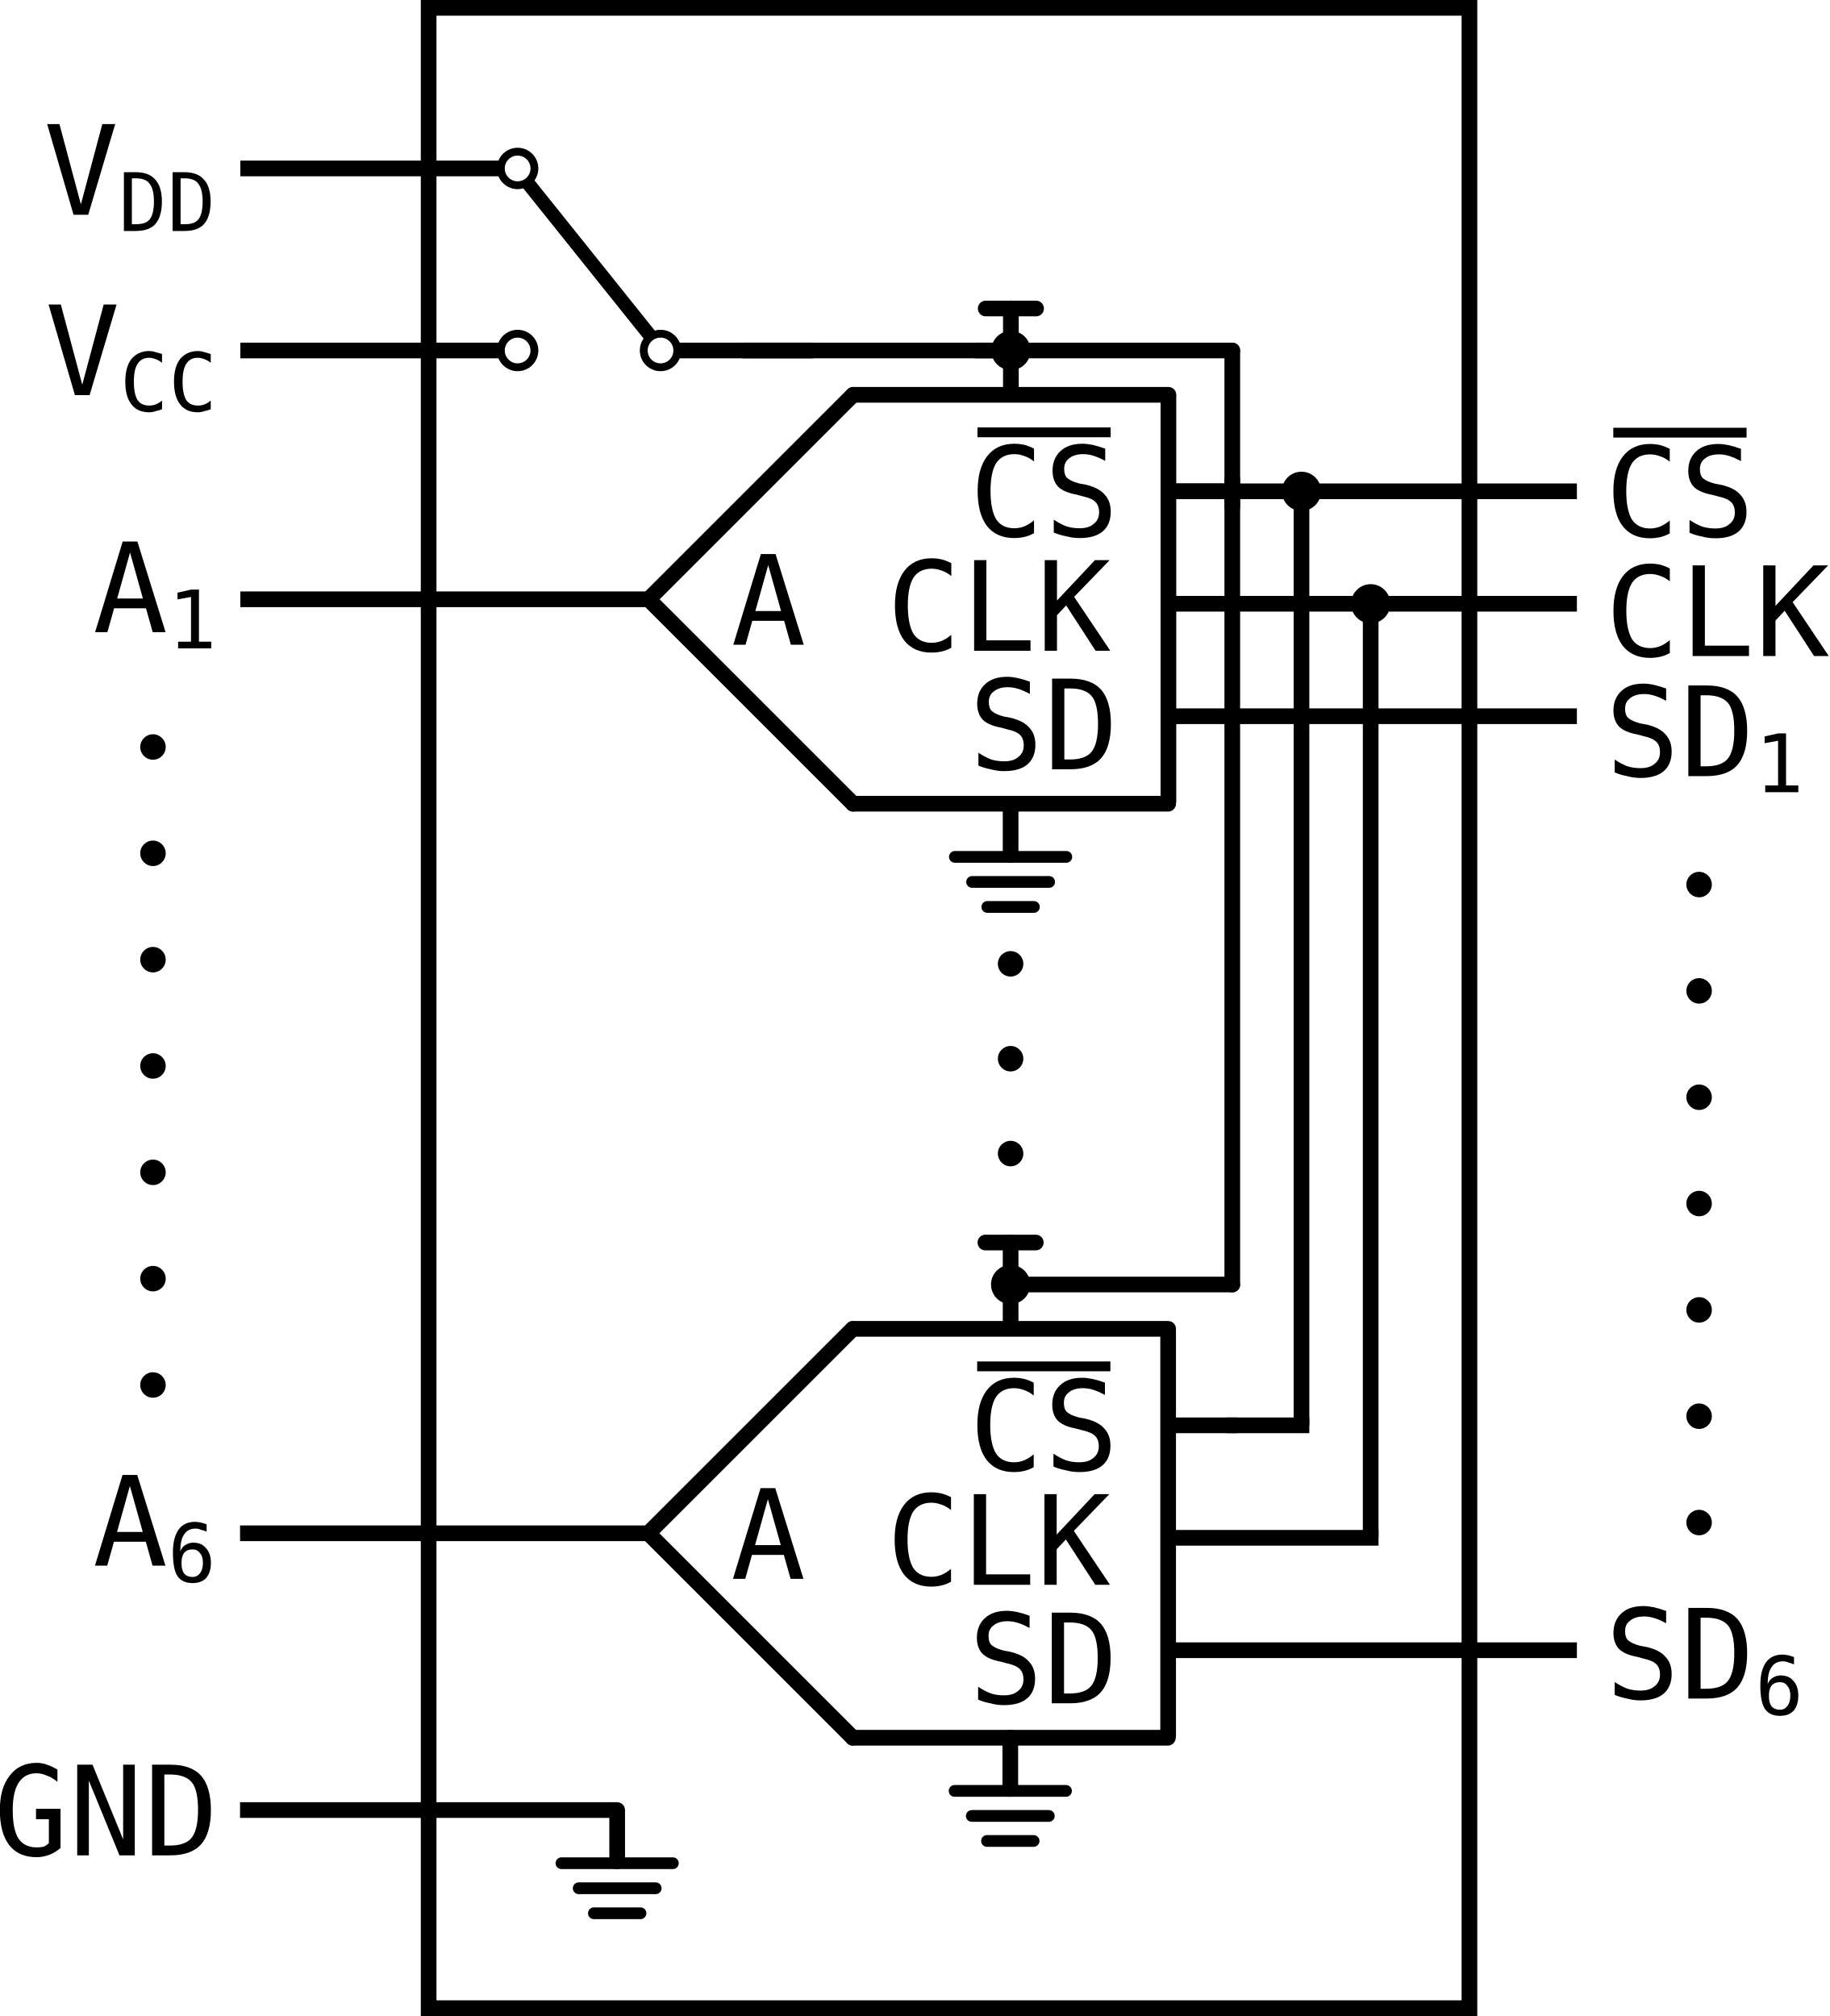
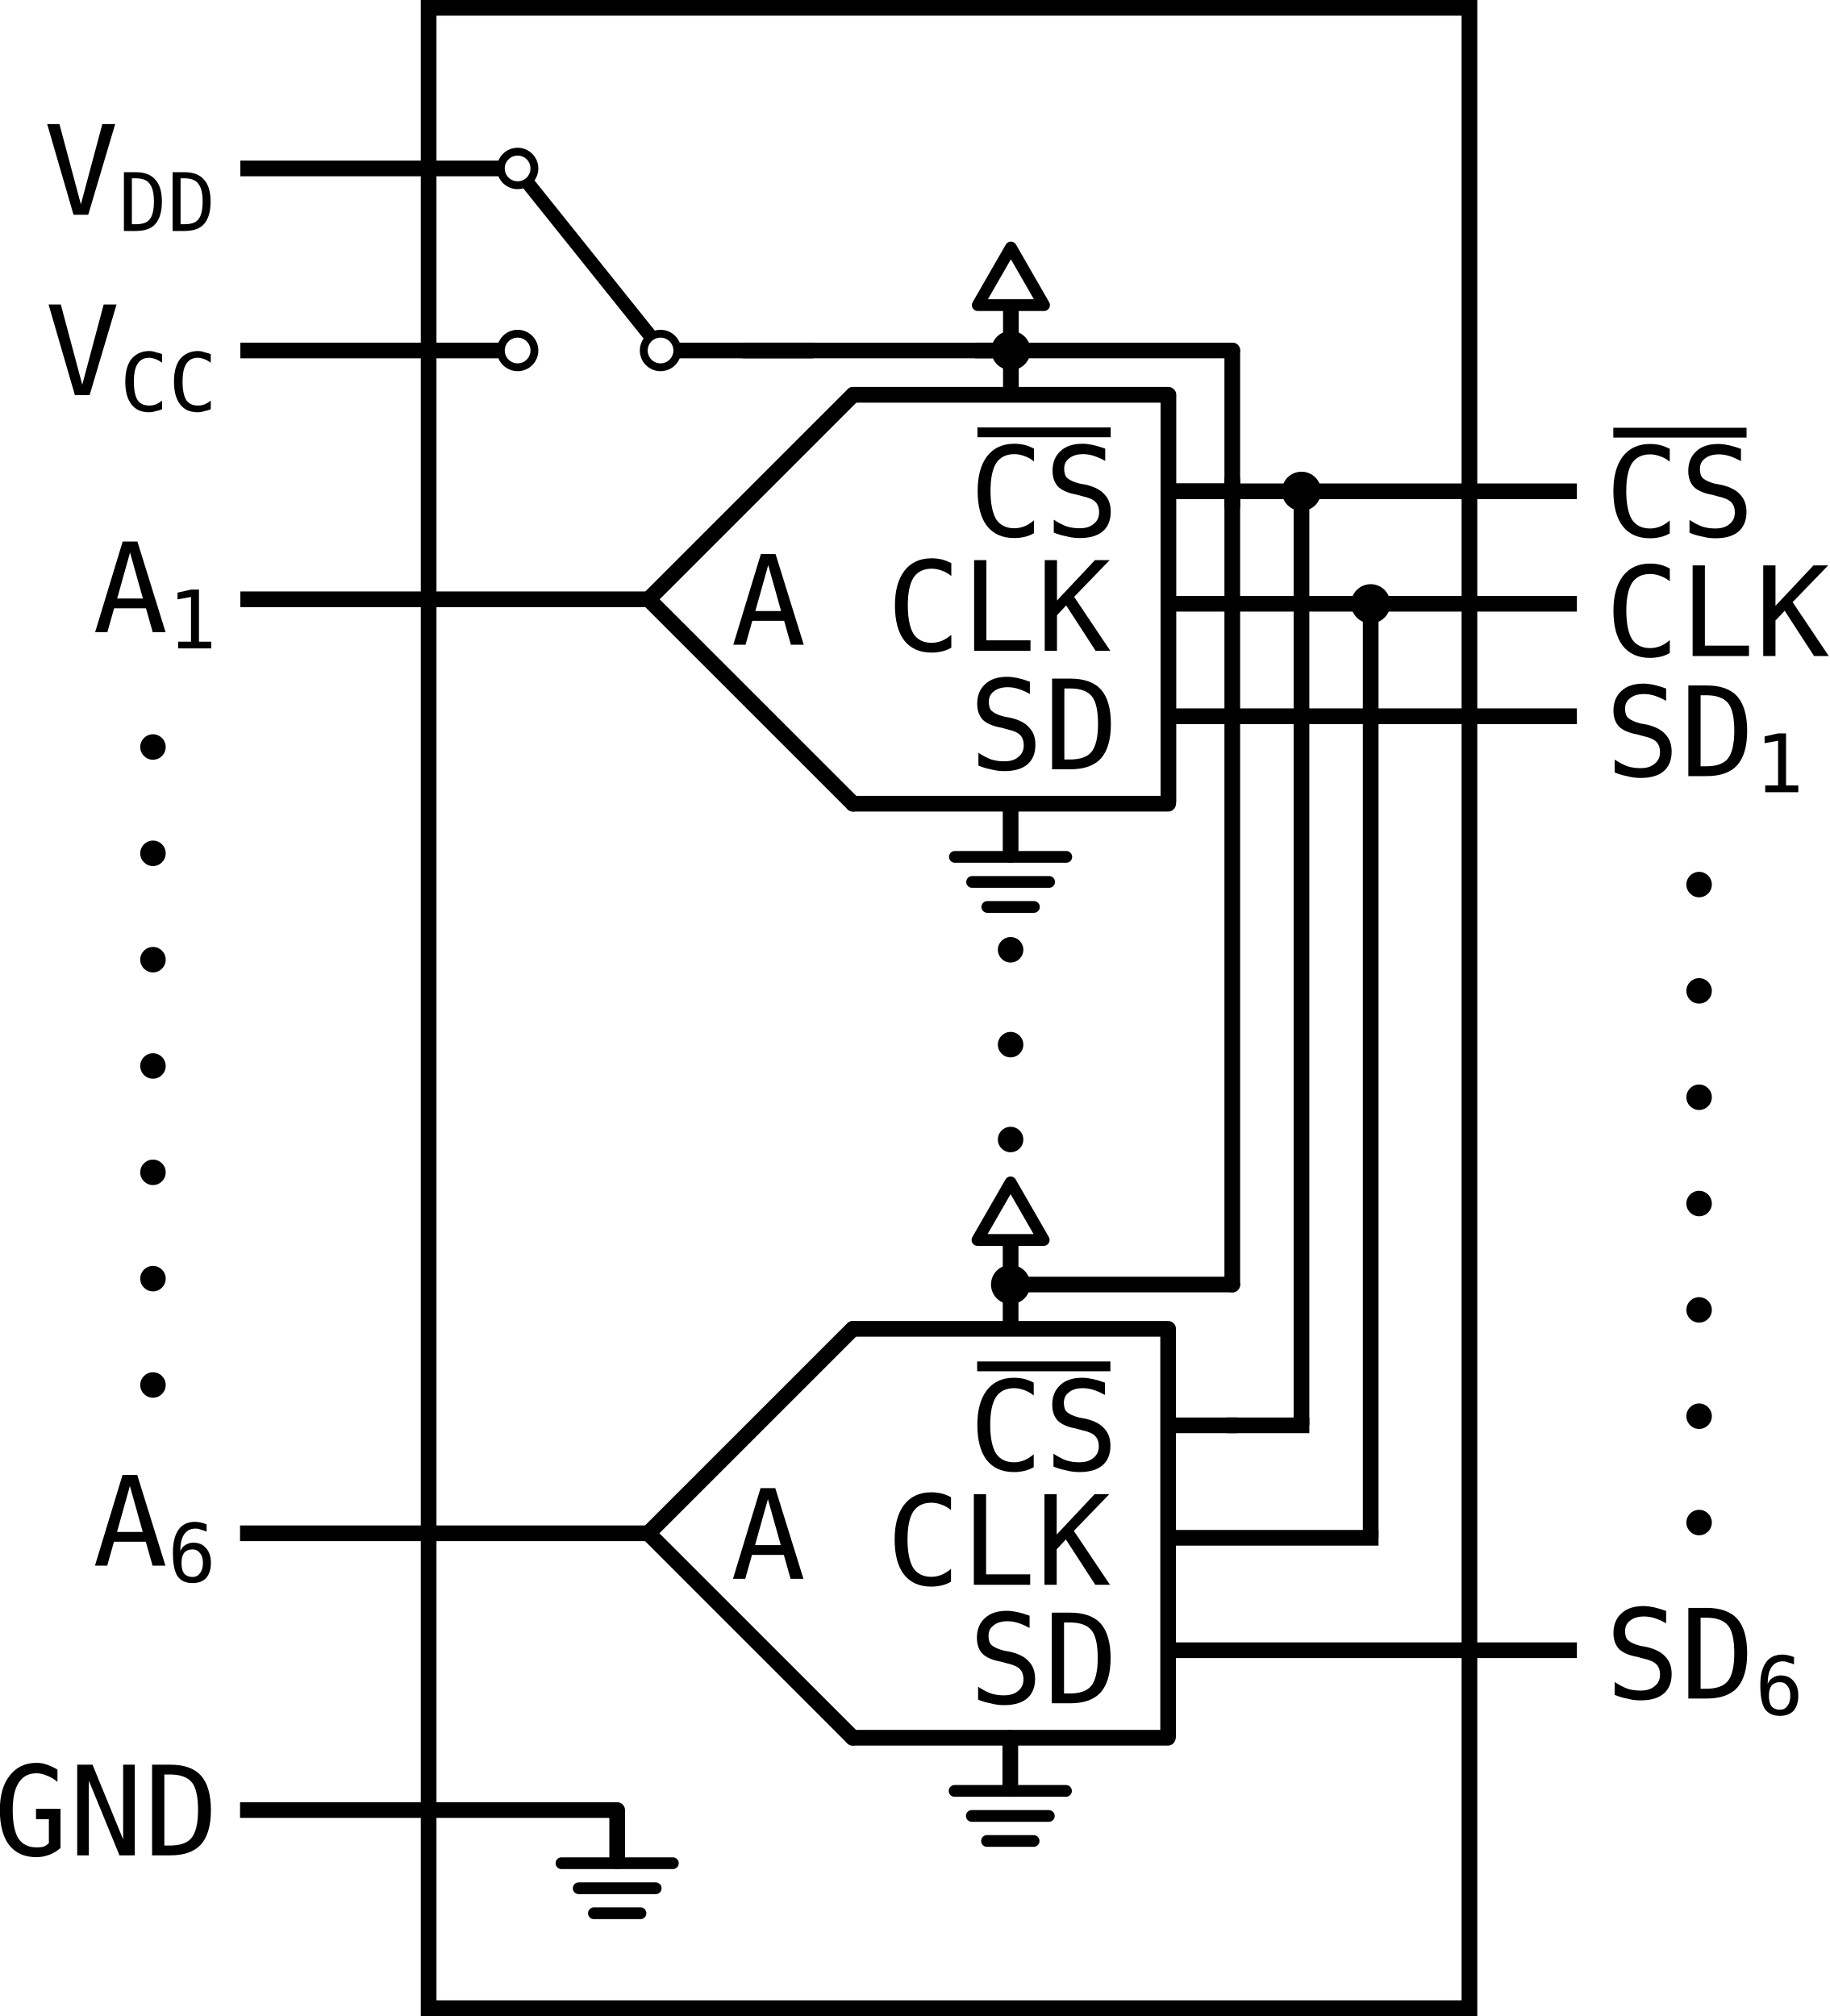
<svg xmlns="http://www.w3.org/2000/svg" width="46.656mm" height="51.428mm" viewBox="0 0 46.656 51.428" version="1.1" id="svg1">
  <defs id="defs1" />
  <g id="layer1" transform="translate(-85.46443,-106.014)">
    <rect style="fill:none;stroke:#000000;stroke-width:0.4;stroke-dasharray:none;stroke-opacity:1" id="rect1" width="26.547" height="51.028" x="96.397" y="106.214" />
    <path style="fill:none;stroke:#000000;stroke-width:0.4;stroke-dasharray:none;stroke-opacity:1" d="M 91.595,121.302 H 102.007" id="path1" />
    <path style="fill:none;stroke:#000000;stroke-width:0.4;stroke-dasharray:none;stroke-opacity:1" d="M 91.595,114.955 H 98.24" id="path1-2" />
    <path style="fill:none;stroke:#000000;stroke-width:0.4;stroke-dasharray:none;stroke-opacity:1" d="M 115.158,118.547 H 125.685" id="path1-3" />
    <path style="fill:none;stroke:#000000;stroke-width:0.4;stroke-dasharray:none;stroke-opacity:1" d="M 115.158,121.416 H 125.685" id="path1-3-2" />
    <text xml:space="preserve" style="font-style:normal;font-variant:normal;font-weight:normal;font-stretch:normal;font-size:3.528px;font-family:'DejaVu Sans Mono';-inkscape-font-specification:'DejaVu Sans Mono, Normal';font-variant-ligatures:normal;font-variant-caps:normal;font-variant-numeric:normal;font-variant-east-asian:normal;fill:#000000;fill-opacity:1;stroke:none;stroke-width:0.4;stroke-linecap:round;stroke-dasharray:none;stroke-opacity:1" x="126.399" y="125.811" id="text4-9">
      <tspan id="tspan4-3" style="font-style:normal;font-variant:normal;font-weight:normal;font-stretch:normal;font-size:3.175px;font-family:'DejaVu Sans Mono';-inkscape-font-specification:'DejaVu Sans Mono, Normal';font-variant-ligatures:normal;font-variant-caps:normal;font-variant-numeric:normal;font-variant-east-asian:normal;stroke-width:0.4" x="126.399" y="125.811">SD<tspan style="font-size:65%;baseline-shift:sub" id="tspan9">1</tspan>
      </tspan>
    </text>
    <text xml:space="preserve" style="font-style:normal;font-variant:normal;font-weight:normal;font-stretch:normal;font-size:3.528px;font-family:'DejaVu Sans Mono';-inkscape-font-specification:'DejaVu Sans Mono, Normal';font-variant-ligatures:normal;font-variant-caps:normal;font-variant-numeric:normal;font-variant-east-asian:normal;fill:#000000;fill-opacity:1;stroke:none;stroke-width:0.4;stroke-linecap:round;stroke-dasharray:none;stroke-opacity:1" x="126.399" y="149.343" id="text4-9-3">
      <tspan id="tspan4-3-6" style="font-style:normal;font-variant:normal;font-weight:normal;font-stretch:normal;font-size:3.175px;font-family:'DejaVu Sans Mono';-inkscape-font-specification:'DejaVu Sans Mono, Normal';font-variant-ligatures:normal;font-variant-caps:normal;font-variant-numeric:normal;font-variant-east-asian:normal;stroke-width:0.4" x="126.399" y="149.343">SD<tspan style="font-size:65%;baseline-shift:sub" id="tspan9-4">6</tspan>
      </tspan>
    </text>
    <g id="g6" transform="translate(15.2327,14.00333)">
      <path style="fill:none;stroke:#000000;stroke-width:0.25;stroke-dasharray:none;stroke-opacity:1" d="m 111.381,103.048 h 3.398" id="path1-5-6-2" />
      <text xml:space="preserve" style="font-style:normal;font-variant:normal;font-weight:normal;font-stretch:normal;font-size:3.528px;font-family:'DejaVu Sans Mono';-inkscape-font-specification:'DejaVu Sans Mono, Normal';font-variant-ligatures:normal;font-variant-caps:normal;font-variant-numeric:normal;font-variant-east-asian:normal;fill:#000000;fill-opacity:1;stroke:none;stroke-width:0.4;stroke-linecap:round;stroke-dasharray:none;stroke-opacity:1" x="111.166" y="105.696" id="text4-1-9">
        <tspan id="tspan4-0-1" style="font-style:normal;font-variant:normal;font-weight:normal;font-stretch:normal;font-size:3.175px;font-family:'DejaVu Sans Mono';-inkscape-font-specification:'DejaVu Sans Mono, Normal';font-variant-ligatures:normal;font-variant-caps:normal;font-variant-numeric:normal;font-variant-east-asian:normal;stroke-width:0.4" x="111.166" y="105.696">CS</tspan>
      </text>
    </g>
    <text xml:space="preserve" style="font-style:normal;font-variant:normal;font-weight:normal;font-stretch:normal;font-size:3.175px;font-family:'DejaVu Sans Mono';-inkscape-font-specification:'DejaVu Sans Mono, Normal';font-variant-ligatures:normal;font-variant-caps:normal;font-variant-numeric:normal;font-variant-east-asian:normal;fill:#000000;fill-opacity:1;stroke:none;stroke-width:0.4;stroke-linecap:round;stroke-dasharray:none;stroke-opacity:1" x="126.399" y="122.751" id="text4-1-6-5">
      <tspan id="tspan4-0-6-1" style="font-style:normal;font-variant:normal;font-weight:normal;font-stretch:normal;font-size:3.175px;font-family:'DejaVu Sans Mono';-inkscape-font-specification:'DejaVu Sans Mono, Normal';font-variant-ligatures:normal;font-variant-caps:normal;font-variant-numeric:normal;font-variant-east-asian:normal;stroke-width:0.4" x="126.399" y="122.751">CLK</tspan>
    </text>
    <path style="fill:none;stroke:#000000;stroke-width:0.4;stroke-dasharray:none;stroke-opacity:1" d="M 91.587,145.128 H 102" id="path1-8" />
    <text xml:space="preserve" style="font-style:normal;font-variant:normal;font-weight:normal;font-stretch:normal;font-size:3.528px;font-family:'DejaVu Sans Mono';-inkscape-font-specification:'DejaVu Sans Mono, Normal';font-variant-ligatures:normal;font-variant-caps:normal;font-variant-numeric:normal;font-variant-east-asian:normal;fill:#000000;fill-opacity:1;stroke:none;stroke-width:0.4;stroke-linecap:round;stroke-dasharray:none;stroke-opacity:1" x="87.83" y="122.142" id="text4-9-3-4">
      <tspan id="tspan4-3-6-9" style="font-style:normal;font-variant:normal;font-weight:normal;font-stretch:normal;font-size:3.175px;font-family:'DejaVu Sans Mono';-inkscape-font-specification:'DejaVu Sans Mono, Normal';font-variant-ligatures:normal;font-variant-caps:normal;font-variant-numeric:normal;font-variant-east-asian:normal;stroke-width:0.4" x="87.83" y="122.142">A<tspan style="font-size:65%;baseline-shift:sub" id="tspan9-4-4">1</tspan>
      </tspan>
    </text>
    <text xml:space="preserve" style="font-style:normal;font-variant:normal;font-weight:normal;font-stretch:normal;font-size:3.528px;font-family:'DejaVu Sans Mono';-inkscape-font-specification:'DejaVu Sans Mono, Normal';font-variant-ligatures:normal;font-variant-caps:normal;font-variant-numeric:normal;font-variant-east-asian:normal;fill:#000000;fill-opacity:1;stroke:none;stroke-width:0.4;stroke-linecap:round;stroke-dasharray:none;stroke-opacity:1" x="87.824" y="145.954" id="text4-9-3-3">
      <tspan id="tspan4-3-6-3" style="font-style:normal;font-variant:normal;font-weight:normal;font-stretch:normal;font-size:3.175px;font-family:'DejaVu Sans Mono';-inkscape-font-specification:'DejaVu Sans Mono, Normal';font-variant-ligatures:normal;font-variant-caps:normal;font-variant-numeric:normal;font-variant-east-asian:normal;stroke-width:0.4" x="87.824" y="145.954">A<tspan style="font-size:65%;baseline-shift:sub" id="tspan9-4-2">6</tspan>
      </tspan>
    </text>
    <path style="fill:none;stroke:#000000;stroke-width:0.4;stroke-dasharray:none;stroke-opacity:1" d="m 118.66,142.374 v -23.639" id="path1-3-1-9" />
    <path style="fill:none;stroke:#000000;stroke-width:0.4;stroke-dasharray:none;stroke-opacity:1" d="M 120.425,145.243 V 121.783" id="path1-3-1-9-4" />
    <circle style="fill:#000000;fill-opacity:1;stroke:none;stroke-width:0.4;stroke-linecap:round;stroke-dasharray:none;stroke-opacity:1" id="path10" cx="120.425" cy="121.416" r="0.5" />
    <circle style="fill:#000000;fill-opacity:1;stroke:none;stroke-width:0.4;stroke-linecap:round;stroke-dasharray:none;stroke-opacity:1" id="path10-9" cx="118.66" cy="118.547" r="0.5" />
-     <g id="g10" transform="translate(31.34966,21.7974)">
+     <g id="g10" transform="translate(31.34966,21.43888)">
      <circle style="fill:#000000;fill-opacity:1;stroke:none;stroke-width:0.4;stroke-linecap:round;stroke-dasharray:none;stroke-opacity:1" id="path10-9-2-88-26" cx="79.891" cy="108.804" r="0.325" />
      <circle style="fill:#000000;fill-opacity:1;stroke:none;stroke-width:0.4;stroke-linecap:round;stroke-dasharray:none;stroke-opacity:1" id="path10-9-2-88-38" cx="79.891" cy="111.224" r="0.325" />
      <circle style="fill:#000000;fill-opacity:1;stroke:none;stroke-width:0.4;stroke-linecap:round;stroke-dasharray:none;stroke-opacity:1" id="path10-9-2-88-7" cx="79.891" cy="113.644" r="0.325" />
    </g>
    <g id="g4-2-5" transform="translate(-15.5212,32.76976)">
      <path style="fill:none;stroke:#000000;stroke-width:0.25;stroke-dasharray:none;stroke-opacity:1" d="m 125.909,108.1 h 3.398" id="path1-5-6-3-8" />
      <text xml:space="preserve" style="font-style:normal;font-variant:normal;font-weight:normal;font-stretch:normal;font-size:3.528px;font-family:'DejaVu Sans Mono';-inkscape-font-specification:'DejaVu Sans Mono, Normal';font-variant-ligatures:normal;font-variant-caps:normal;font-variant-numeric:normal;font-variant-east-asian:normal;fill:#000000;fill-opacity:1;stroke:none;stroke-width:0.4;stroke-linecap:round;stroke-dasharray:none;stroke-opacity:1" x="125.682" y="116.697" id="text4-6-6">
        <tspan id="tspan4-8-2" style="font-style:normal;font-variant:normal;font-weight:normal;font-stretch:normal;font-size:3.175px;font-family:'DejaVu Sans Mono';-inkscape-font-specification:'DejaVu Sans Mono, Normal';font-variant-ligatures:normal;font-variant-caps:normal;font-variant-numeric:normal;font-variant-east-asian:normal;stroke-width:0.4" x="125.682" y="116.697">SD</tspan>
      </text>
      <text xml:space="preserve" style="font-style:normal;font-variant:normal;font-weight:normal;font-stretch:normal;font-size:3.528px;font-family:'DejaVu Sans Mono';-inkscape-font-specification:'DejaVu Sans Mono, Normal';font-variant-ligatures:normal;font-variant-caps:normal;font-variant-numeric:normal;font-variant-east-asian:normal;fill:#000000;fill-opacity:1;stroke:none;stroke-width:0.4;stroke-linecap:round;stroke-dasharray:none;stroke-opacity:1" x="125.694" y="110.748" id="text4-1-2-8">
        <tspan id="tspan4-0-3-4" style="font-style:normal;font-variant:normal;font-weight:normal;font-stretch:normal;font-size:3.175px;font-family:'DejaVu Sans Mono';-inkscape-font-specification:'DejaVu Sans Mono, Normal';font-variant-ligatures:normal;font-variant-caps:normal;font-variant-numeric:normal;font-variant-east-asian:normal;stroke-width:0.4" x="125.694" y="110.748">CS</tspan>
      </text>
      <text xml:space="preserve" style="font-style:normal;font-variant:normal;font-weight:normal;font-stretch:normal;font-size:3.175px;font-family:'DejaVu Sans Mono';-inkscape-font-specification:'DejaVu Sans Mono, Normal';font-variant-ligatures:normal;font-variant-caps:normal;font-variant-numeric:normal;font-variant-east-asian:normal;fill:#000000;fill-opacity:1;stroke:none;stroke-width:0.4;stroke-linecap:round;stroke-dasharray:none;stroke-opacity:1" x="123.586" y="113.675" id="text4-1-6-2-7">
        <tspan id="tspan4-0-6-6-2" style="font-style:normal;font-variant:normal;font-weight:normal;font-stretch:normal;font-size:3.175px;font-family:'DejaVu Sans Mono';-inkscape-font-specification:'DejaVu Sans Mono, Normal';font-variant-ligatures:normal;font-variant-caps:normal;font-variant-numeric:normal;font-variant-east-asian:normal;stroke-width:0.4" x="123.586" y="113.675">CLK</tspan>
      </text>
    </g>
    <path style="fill:none;stroke:#000000;stroke-width:0.4;stroke-linecap:round;stroke-dasharray:none;stroke-opacity:1" d="m 107.223,139.913 h 8.036" id="path1-5-9-3-4" />
    <path style="fill:none;fill-opacity:1;stroke:#000000;stroke-width:0.4;stroke-linecap:round;stroke-dasharray:none;stroke-opacity:1" d="m 107.215,139.913 -5.215,5.215" id="path4-2-0" />
    <path style="fill:none;fill-opacity:1;stroke:#000000;stroke-width:0.4;stroke-linecap:round;stroke-dasharray:none;stroke-opacity:1" d="m 102,145.128 5.215,5.215" id="path4-5-9-6" />
    <path style="fill:none;stroke:#000000;stroke-width:0.4;stroke-linecap:round;stroke-dasharray:none;stroke-opacity:1" d="m 107.215,150.344 h 8.036" id="path1-5-9-7-3-2" />
    <path style="fill:none;stroke:#000000;stroke-width:0.4;stroke-linecap:round;stroke-dasharray:none;stroke-opacity:1" d="M 115.259,150.287 V 139.97" id="path1-5-9-0-0-9" />
    <text xml:space="preserve" style="font-style:normal;font-variant:normal;font-weight:normal;font-stretch:normal;font-size:3.175px;font-family:'DejaVu Sans Mono';-inkscape-font-specification:'DejaVu Sans Mono, Normal';font-variant-ligatures:normal;font-variant-caps:normal;font-variant-numeric:normal;font-variant-east-asian:normal;fill:#000000;fill-opacity:1;stroke:none;stroke-width:0.4;stroke-linecap:round;stroke-dasharray:none;stroke-opacity:1" x="104.099" y="146.286" id="text5-7-9">
      <tspan id="tspan5-3-0" style="fill:#000000;fill-opacity:1;stroke:none;stroke-width:0.4" x="104.099" y="146.286">A</tspan>
    </text>
    <path style="fill:none;stroke:#000000;stroke-width:0.4;stroke-dasharray:none;stroke-opacity:1" d="m 115.359,142.374 h 1.663" id="path1-3-1-8" />
    <path style="fill:none;fill-opacity:1;stroke:#000000;stroke-width:0.4;stroke-linecap:round;stroke-dasharray:none;stroke-opacity:1" d="m 111.241,139.853 v -2.142" id="path4-5-6" />
    <path style="fill:none;fill-opacity:1;stroke:#000000;stroke-width:0.4;stroke-linecap:round;stroke-dasharray:none;stroke-opacity:1" d="m 111.467,138.782 h 5.429" id="path4-5-6-5" />
-     <path style="fill:none;fill-opacity:1;stroke:#000000;stroke-width:0.4;stroke-linecap:round;stroke-dasharray:none;stroke-opacity:1" d="m 110.598,137.711 h 1.285" id="path4-5-6-9" />
    <circle style="fill:#000000;fill-opacity:1;stroke:none;stroke-width:0.4;stroke-linecap:round;stroke-dasharray:none;stroke-opacity:1" id="path10-9-8" cx="111.241" cy="138.782" r="0.5" />
    <g id="g3" transform="translate(-42.49951,-0.4032579)">
      <path style="fill:none;fill-opacity:1;stroke:#000000;stroke-width:0.3;stroke-linecap:round;stroke-dasharray:none;stroke-opacity:1" d="m 153.139,153.38 h 1.188" id="path4-5-6-9-0" />
      <path style="fill:none;fill-opacity:1;stroke:#000000;stroke-width:0.3;stroke-linecap:round;stroke-dasharray:none;stroke-opacity:1" d="m 152.751,152.742 h 1.964" id="path4-5-6-9-1" />
      <path style="fill:none;fill-opacity:1;stroke:#000000;stroke-width:0.3;stroke-linecap:round;stroke-dasharray:none;stroke-opacity:1" d="m 152.312,152.103 h 2.841" id="path4-5-6-9-1-2" />
    </g>
    <path style="fill:none;fill-opacity:1;stroke:#000000;stroke-width:0.4;stroke-linecap:round;stroke-dasharray:none;stroke-opacity:1" d="M 111.233,151.65 V 150.344" id="path4-5-6-90" />
    <g id="g3-9" transform="translate(-52.52639,1.441308)">
      <path style="fill:none;fill-opacity:1;stroke:#000000;stroke-width:0.3;stroke-linecap:round;stroke-dasharray:none;stroke-opacity:1" d="m 153.139,153.38 h 1.188" id="path4-5-6-9-0-9" />
      <path style="fill:none;fill-opacity:1;stroke:#000000;stroke-width:0.3;stroke-linecap:round;stroke-dasharray:none;stroke-opacity:1" d="m 152.751,152.742 h 1.964" id="path4-5-6-9-1-4" />
      <path style="fill:none;fill-opacity:1;stroke:#000000;stroke-width:0.3;stroke-linecap:round;stroke-dasharray:none;stroke-opacity:1" d="m 152.312,152.103 h 2.841" id="path4-5-6-9-1-2-5" />
    </g>
    <path style="fill:none;fill-opacity:1;stroke:#000000;stroke-width:0.4;stroke-linecap:round;stroke-dasharray:none;stroke-opacity:1" d="m 101.206,153.495 v -1.306" id="path4-5-6-90-9" />
    <g id="g4-2-5-6" transform="translate(-15.51357,8.943066)">
      <path style="fill:none;stroke:#000000;stroke-width:0.25;stroke-dasharray:none;stroke-opacity:1" d="m 125.909,108.1 h 3.398" id="path1-5-6-3-8-2" />
      <text xml:space="preserve" style="font-style:normal;font-variant:normal;font-weight:normal;font-stretch:normal;font-size:3.528px;font-family:'DejaVu Sans Mono';-inkscape-font-specification:'DejaVu Sans Mono, Normal';font-variant-ligatures:normal;font-variant-caps:normal;font-variant-numeric:normal;font-variant-east-asian:normal;fill:#000000;fill-opacity:1;stroke:none;stroke-width:0.4;stroke-linecap:round;stroke-dasharray:none;stroke-opacity:1" x="125.682" y="116.697" id="text4-6-6-5">
        <tspan id="tspan4-8-2-4" style="font-style:normal;font-variant:normal;font-weight:normal;font-stretch:normal;font-size:3.175px;font-family:'DejaVu Sans Mono';-inkscape-font-specification:'DejaVu Sans Mono, Normal';font-variant-ligatures:normal;font-variant-caps:normal;font-variant-numeric:normal;font-variant-east-asian:normal;stroke-width:0.4" x="125.682" y="116.697">SD</tspan>
      </text>
      <text xml:space="preserve" style="font-style:normal;font-variant:normal;font-weight:normal;font-stretch:normal;font-size:3.528px;font-family:'DejaVu Sans Mono';-inkscape-font-specification:'DejaVu Sans Mono, Normal';font-variant-ligatures:normal;font-variant-caps:normal;font-variant-numeric:normal;font-variant-east-asian:normal;fill:#000000;fill-opacity:1;stroke:none;stroke-width:0.4;stroke-linecap:round;stroke-dasharray:none;stroke-opacity:1" x="125.694" y="110.748" id="text4-1-2-8-4">
        <tspan id="tspan4-0-3-4-9" style="font-style:normal;font-variant:normal;font-weight:normal;font-stretch:normal;font-size:3.175px;font-family:'DejaVu Sans Mono';-inkscape-font-specification:'DejaVu Sans Mono, Normal';font-variant-ligatures:normal;font-variant-caps:normal;font-variant-numeric:normal;font-variant-east-asian:normal;stroke-width:0.4" x="125.694" y="110.748">CS</tspan>
      </text>
      <text xml:space="preserve" style="font-style:normal;font-variant:normal;font-weight:normal;font-stretch:normal;font-size:3.175px;font-family:'DejaVu Sans Mono';-inkscape-font-specification:'DejaVu Sans Mono, Normal';font-variant-ligatures:normal;font-variant-caps:normal;font-variant-numeric:normal;font-variant-east-asian:normal;fill:#000000;fill-opacity:1;stroke:none;stroke-width:0.4;stroke-linecap:round;stroke-dasharray:none;stroke-opacity:1" x="123.586" y="113.675" id="text4-1-6-2-7-93">
        <tspan id="tspan4-0-6-6-2-60" style="font-style:normal;font-variant:normal;font-weight:normal;font-stretch:normal;font-size:3.175px;font-family:'DejaVu Sans Mono';-inkscape-font-specification:'DejaVu Sans Mono, Normal';font-variant-ligatures:normal;font-variant-caps:normal;font-variant-numeric:normal;font-variant-east-asian:normal;stroke-width:0.4" x="123.586" y="113.675">CLK</tspan>
      </text>
    </g>
    <path style="fill:none;stroke:#000000;stroke-width:0.4;stroke-linecap:round;stroke-dasharray:none;stroke-opacity:1" d="m 107.23,116.086 h 8.036" id="path1-5-9-3-4-5" />
    <path style="fill:none;fill-opacity:1;stroke:#000000;stroke-width:0.4;stroke-linecap:round;stroke-dasharray:none;stroke-opacity:1" d="m 107.223,116.086 -5.215,5.215" id="path4-2-0-0" />
    <path style="fill:none;fill-opacity:1;stroke:#000000;stroke-width:0.4;stroke-linecap:round;stroke-dasharray:none;stroke-opacity:1" d="m 102.007,121.302 5.215,5.215" id="path4-5-9-6-2" />
    <path style="fill:none;stroke:#000000;stroke-width:0.4;stroke-linecap:round;stroke-dasharray:none;stroke-opacity:1" d="m 107.223,126.517 h 8.036" id="path1-5-9-7-3-2-9" />
    <path style="fill:none;stroke:#000000;stroke-width:0.4;stroke-linecap:round;stroke-dasharray:none;stroke-opacity:1" d="M 115.266,126.46 V 116.143" id="path1-5-9-0-0-9-4" />
    <text xml:space="preserve" style="font-style:normal;font-variant:normal;font-weight:normal;font-stretch:normal;font-size:3.175px;font-family:'DejaVu Sans Mono';-inkscape-font-specification:'DejaVu Sans Mono, Normal';font-variant-ligatures:normal;font-variant-caps:normal;font-variant-numeric:normal;font-variant-east-asian:normal;fill:#000000;fill-opacity:1;stroke:none;stroke-width:0.4;stroke-linecap:round;stroke-dasharray:none;stroke-opacity:1" x="104.106" y="122.459" id="text5-7-9-3">
      <tspan id="tspan5-3-0-5" style="fill:#000000;fill-opacity:1;stroke:none;stroke-width:0.4" x="104.106" y="122.459">A</tspan>
    </text>
    <path style="fill:none;stroke:#000000;stroke-width:0.4;stroke-dasharray:none;stroke-opacity:1" d="m 115.366,118.547 h 1.663" id="path1-3-1-8-1" />
    <path style="fill:none;fill-opacity:1;stroke:#000000;stroke-width:0.4;stroke-linecap:round;stroke-dasharray:none;stroke-opacity:1" d="m 111.248,116.026 v -2.142" id="path4-5-6-7" />
    <path style="fill:none;fill-opacity:1;stroke:#000000;stroke-width:0.4;stroke-linecap:round;stroke-dasharray:none;stroke-opacity:1" d="m 110.369,114.955 h 6.526" id="path4-5-6-5-4" />
-     <path style="fill:none;fill-opacity:1;stroke:#000000;stroke-width:0.4;stroke-linecap:round;stroke-dasharray:none;stroke-opacity:1" d="m 110.606,113.884 h 1.285" id="path4-5-6-9-3" />
    <circle style="fill:#000000;fill-opacity:1;stroke:none;stroke-width:0.4;stroke-linecap:round;stroke-dasharray:none;stroke-opacity:1" id="path10-9-8-1" cx="111.248" cy="114.955" r="0.5" />
    <g id="g3-4" transform="translate(-42.49188,-24.22995)">
      <path style="fill:none;fill-opacity:1;stroke:#000000;stroke-width:0.3;stroke-linecap:round;stroke-dasharray:none;stroke-opacity:1" d="m 153.139,153.38 h 1.188" id="path4-5-6-9-0-6" />
      <path style="fill:none;fill-opacity:1;stroke:#000000;stroke-width:0.3;stroke-linecap:round;stroke-dasharray:none;stroke-opacity:1" d="m 152.751,152.742 h 1.964" id="path4-5-6-9-1-9" />
      <path style="fill:none;fill-opacity:1;stroke:#000000;stroke-width:0.3;stroke-linecap:round;stroke-dasharray:none;stroke-opacity:1" d="m 152.312,152.103 h 2.841" id="path4-5-6-9-1-2-4" />
    </g>
    <path style="fill:none;fill-opacity:1;stroke:#000000;stroke-width:0.4;stroke-linecap:round;stroke-dasharray:none;stroke-opacity:1" d="m 111.241,127.823 v -1.306" id="path4-5-6-90-2" />
    <path style="fill:none;stroke:#000000;stroke-width:0.4;stroke-dasharray:none;stroke-opacity:1" d="M 115.158,124.285 H 125.685" id="path1-3-8" />
    <path style="fill:none;stroke:#000000;stroke-width:0.4;stroke-dasharray:none;stroke-opacity:1" d="m 116.75,142.374 h 2.11" id="path1-3-3" />
    <path style="fill:none;stroke:#000000;stroke-width:0.4;stroke-dasharray:none;stroke-opacity:1" d="m 115.359,145.243 h 5.266" id="path1-3-2-8" />
    <path style="fill:none;stroke:#000000;stroke-width:0.4;stroke-dasharray:none;stroke-opacity:1" d="M 115.158,148.111 H 125.685" id="path1-3-8-3" />
    <path style="fill:#000000;fill-opacity:1;stroke:#000000;stroke-width:0.4;stroke-linecap:round;stroke-dasharray:none;stroke-opacity:1" d="m 104.435,114.955 h 6.314" id="path6" />
    <path style="fill:#000000;fill-opacity:1;stroke:#000000;stroke-width:0.4;stroke-linecap:square;stroke-dasharray:none;stroke-opacity:1" d="m 102.858,114.955 h 3.154" id="path6-0" />
    <circle style="fill:none;fill-opacity:1;stroke:#000000;stroke-width:0.2;stroke-linecap:round;stroke-dasharray:none;stroke-opacity:1" id="path7" cx="102.312" cy="114.955" r="0.428" />
    <circle style="fill:none;fill-opacity:1;stroke:#000000;stroke-width:0.2;stroke-linecap:round;stroke-dasharray:none;stroke-opacity:1" id="path7-8" cx="98.667" cy="110.311" r="0.428" />
    <circle style="fill:none;fill-opacity:1;stroke:#000000;stroke-width:0.2;stroke-linecap:round;stroke-dasharray:none;stroke-opacity:1" id="path7-87" cx="98.667" cy="114.955" r="0.428" />
    <path style="fill:#000000;fill-opacity:1;stroke:#000000;stroke-width:0.35;stroke-linecap:square;stroke-dasharray:none;stroke-opacity:1" d="m 99.041,110.826 2.882,3.598" id="path6-0-3" />
    <path style="fill:none;stroke:#000000;stroke-width:0.4;stroke-dasharray:none;stroke-opacity:1" d="M 91.595,110.311 H 98.24" id="path1-2-6" />
    <text xml:space="preserve" style="font-style:normal;font-variant:normal;font-weight:normal;font-stretch:normal;font-size:3.528px;font-family:'DejaVu Sans Mono';-inkscape-font-specification:'DejaVu Sans Mono, Normal';font-variant-ligatures:normal;font-variant-caps:normal;font-variant-numeric:normal;font-variant-east-asian:normal;fill:#000000;fill-opacity:1;stroke:none;stroke-width:0.4;stroke-linecap:round;stroke-dasharray:none;stroke-opacity:1" x="86.609" y="116.09" id="text4-9-3-4-4">
      <tspan id="tspan4-3-6-9-8" style="font-style:normal;font-variant:normal;font-weight:normal;font-stretch:normal;font-size:3.175px;font-family:'DejaVu Sans Mono';-inkscape-font-specification:'DejaVu Sans Mono, Normal';font-variant-ligatures:normal;font-variant-caps:normal;font-variant-numeric:normal;font-variant-east-asian:normal;stroke-width:0.4" x="86.609" y="116.09">V<tspan style="font-size:65%;baseline-shift:sub" id="tspan2">CC</tspan>
      </tspan>
    </text>
    <text xml:space="preserve" style="font-style:normal;font-variant:normal;font-weight:normal;font-stretch:normal;font-size:3.528px;font-family:'DejaVu Sans Mono';-inkscape-font-specification:'DejaVu Sans Mono, Normal';font-variant-ligatures:normal;font-variant-caps:normal;font-variant-numeric:normal;font-variant-east-asian:normal;fill:#000000;fill-opacity:1;stroke:none;stroke-width:0.4;stroke-linecap:round;stroke-dasharray:none;stroke-opacity:1" x="86.575" y="111.494" id="text4-9-3-4-4-2">
      <tspan id="tspan4-3-6-9-8-4" style="font-style:normal;font-variant:normal;font-weight:normal;font-stretch:normal;font-size:3.175px;font-family:'DejaVu Sans Mono';-inkscape-font-specification:'DejaVu Sans Mono, Normal';font-variant-ligatures:normal;font-variant-caps:normal;font-variant-numeric:normal;font-variant-east-asian:normal;stroke-width:0.4" x="86.575" y="111.494">V<tspan style="font-size:65%;baseline-shift:sub" id="tspan1">DD</tspan>
      </tspan>
    </text>
    <text xml:space="preserve" style="font-style:normal;font-variant:normal;font-weight:normal;font-stretch:normal;font-size:3.528px;font-family:'DejaVu Sans Mono';-inkscape-font-specification:'DejaVu Sans Mono, Normal';font-variant-ligatures:normal;font-variant-caps:normal;font-variant-numeric:normal;font-variant-east-asian:normal;fill:#000000;fill-opacity:1;stroke:none;stroke-width:0.4;stroke-linecap:round;stroke-dasharray:none;stroke-opacity:1" x="85.306" y="153.344" id="text4-9-3-4-4-2-9">
      <tspan id="tspan4-3-6-9-8-4-1" style="font-style:normal;font-variant:normal;font-weight:normal;font-stretch:normal;font-size:3.175px;font-family:'DejaVu Sans Mono';-inkscape-font-specification:'DejaVu Sans Mono, Normal';font-variant-ligatures:normal;font-variant-caps:normal;font-variant-numeric:normal;font-variant-east-asian:normal;stroke-width:0.4" x="85.306" y="153.344">GND</tspan>
    </text>
    <path style="fill:none;fill-opacity:1;stroke:#000000;stroke-width:0.4;stroke-linecap:round;stroke-dasharray:none;stroke-opacity:1" d="M 116.895,138.782 V 118.244" id="path4-5-6-5-4-9" />
    <path style="fill:none;fill-opacity:1;stroke:#000000;stroke-width:0.4;stroke-linecap:round;stroke-dasharray:none;stroke-opacity:1" d="m 116.895,118.94 v -3.984" id="path4-5-6-5-4-9-0" />
    <path style="fill:none;stroke:#000000;stroke-width:0.4;stroke-dasharray:none;stroke-opacity:1" d="m 91.587,152.188 h 9.619" id="path1-2-2" />
    <g id="g7">
      <circle style="fill:#000000;fill-opacity:1;stroke:none;stroke-width:0.4;stroke-linecap:round;stroke-dasharray:none;stroke-opacity:1" id="path10-9-2-88" cx="89.366" cy="135.92" r="0.325" />
      <circle style="fill:#000000;fill-opacity:1;stroke:none;stroke-width:0.4;stroke-linecap:round;stroke-dasharray:none;stroke-opacity:1" id="path10-9-2-88-2" cx="89.366" cy="133.207" r="0.325" />
      <circle style="fill:#000000;fill-opacity:1;stroke:none;stroke-width:0.4;stroke-linecap:round;stroke-dasharray:none;stroke-opacity:1" id="path10-9-2-88-3" cx="89.366" cy="130.495" r="0.325" />
      <circle style="fill:#000000;fill-opacity:1;stroke:none;stroke-width:0.4;stroke-linecap:round;stroke-dasharray:none;stroke-opacity:1" id="path10-9-2-88-6" cx="89.366" cy="127.782" r="0.325" />
      <circle style="fill:#000000;fill-opacity:1;stroke:none;stroke-width:0.4;stroke-linecap:round;stroke-dasharray:none;stroke-opacity:1" id="path10-9-2-88-29" cx="89.366" cy="125.07" r="0.325" />
      <circle style="fill:#000000;fill-opacity:1;stroke:none;stroke-width:0.4;stroke-linecap:round;stroke-dasharray:none;stroke-opacity:1" id="path10-9-2-88-8" cx="89.366" cy="141.345" r="0.325" />
      <circle style="fill:#000000;fill-opacity:1;stroke:none;stroke-width:0.4;stroke-linecap:round;stroke-dasharray:none;stroke-opacity:1" id="path10-9-2-88-2-1" cx="89.366" cy="138.632" r="0.325" />
    </g>
    <g id="g7-4" transform="translate(39.43577,3.509272)">
      <circle style="fill:#000000;fill-opacity:1;stroke:none;stroke-width:0.4;stroke-linecap:round;stroke-dasharray:none;stroke-opacity:1" id="path10-9-2-88-9" cx="89.366" cy="135.92" r="0.325" />
      <circle style="fill:#000000;fill-opacity:1;stroke:none;stroke-width:0.4;stroke-linecap:round;stroke-dasharray:none;stroke-opacity:1" id="path10-9-2-88-2-0" cx="89.366" cy="133.207" r="0.325" />
      <circle style="fill:#000000;fill-opacity:1;stroke:none;stroke-width:0.4;stroke-linecap:round;stroke-dasharray:none;stroke-opacity:1" id="path10-9-2-88-3-2" cx="89.366" cy="130.495" r="0.325" />
      <circle style="fill:#000000;fill-opacity:1;stroke:none;stroke-width:0.4;stroke-linecap:round;stroke-dasharray:none;stroke-opacity:1" id="path10-9-2-88-6-0" cx="89.366" cy="127.782" r="0.325" />
      <circle style="fill:#000000;fill-opacity:1;stroke:none;stroke-width:0.4;stroke-linecap:round;stroke-dasharray:none;stroke-opacity:1" id="path10-9-2-88-29-1" cx="89.366" cy="125.07" r="0.325" />
      <circle style="fill:#000000;fill-opacity:1;stroke:none;stroke-width:0.4;stroke-linecap:round;stroke-dasharray:none;stroke-opacity:1" id="path10-9-2-88-8-9" cx="89.366" cy="141.345" r="0.325" />
      <circle style="fill:#000000;fill-opacity:1;stroke:none;stroke-width:0.4;stroke-linecap:round;stroke-dasharray:none;stroke-opacity:1" id="path10-9-2-88-2-1-6" cx="89.366" cy="138.632" r="0.325" />
    </g>
+     <path style="fill:none;fill-opacity:1;stroke:#000000;stroke-width:1.968;stroke-linecap:round;stroke-linejoin:round;stroke-dasharray:none;stroke-opacity:1" id="path2" d="m 93.9,21.682 -1.438,-5.368 -1.438,-5.368 5.368,1.438 5.368,1.438 -3.929,3.929 z" transform="matrix(0.1075754,0.1079762,-0.1075754,0.1079762,102.634,101.3174)" />
+     <path style="fill:none;fill-opacity:1;stroke:#000000;stroke-width:1.968;stroke-linecap:round;stroke-linejoin:round;stroke-dasharray:none;stroke-opacity:1" id="path2-5" d="m 93.9,21.682 -1.438,-5.368 -1.438,-5.368 5.368,1.438 5.368,1.438 -3.929,3.929 z" transform="matrix(0.1075754,0.1079762,-0.1075754,0.1079762,102.6263,125.1655)" />
  </g>
</svg>
